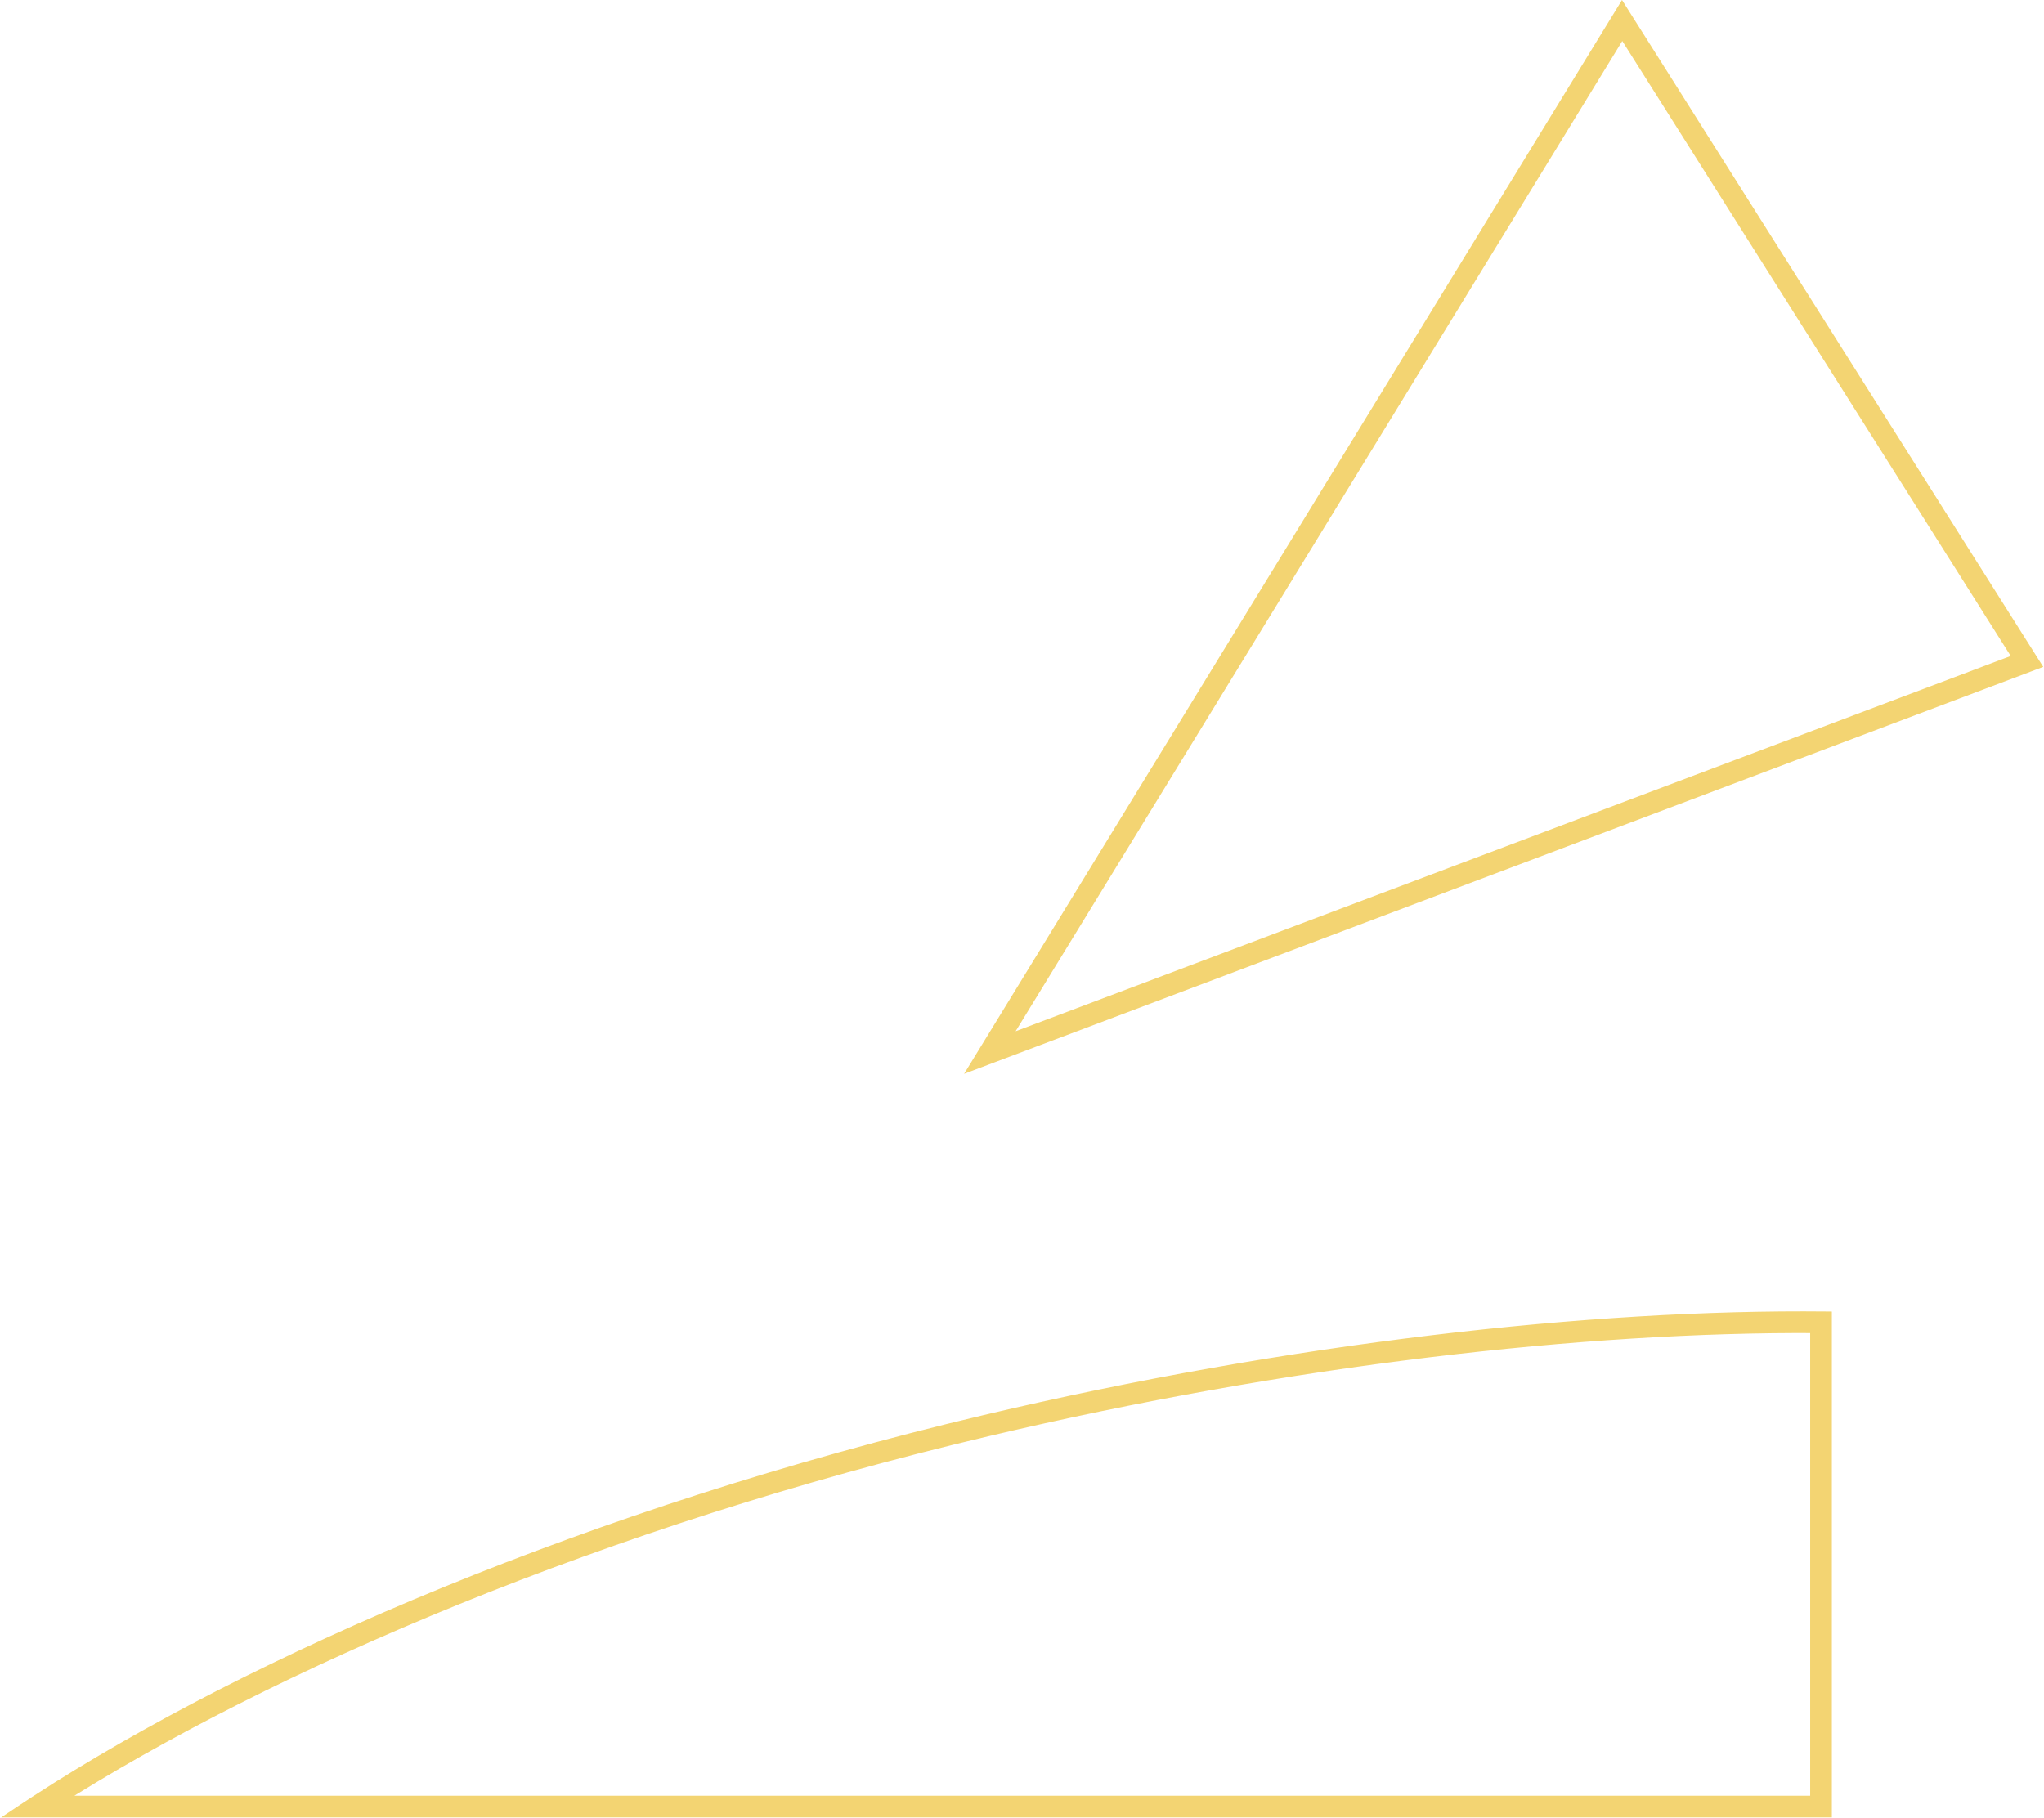
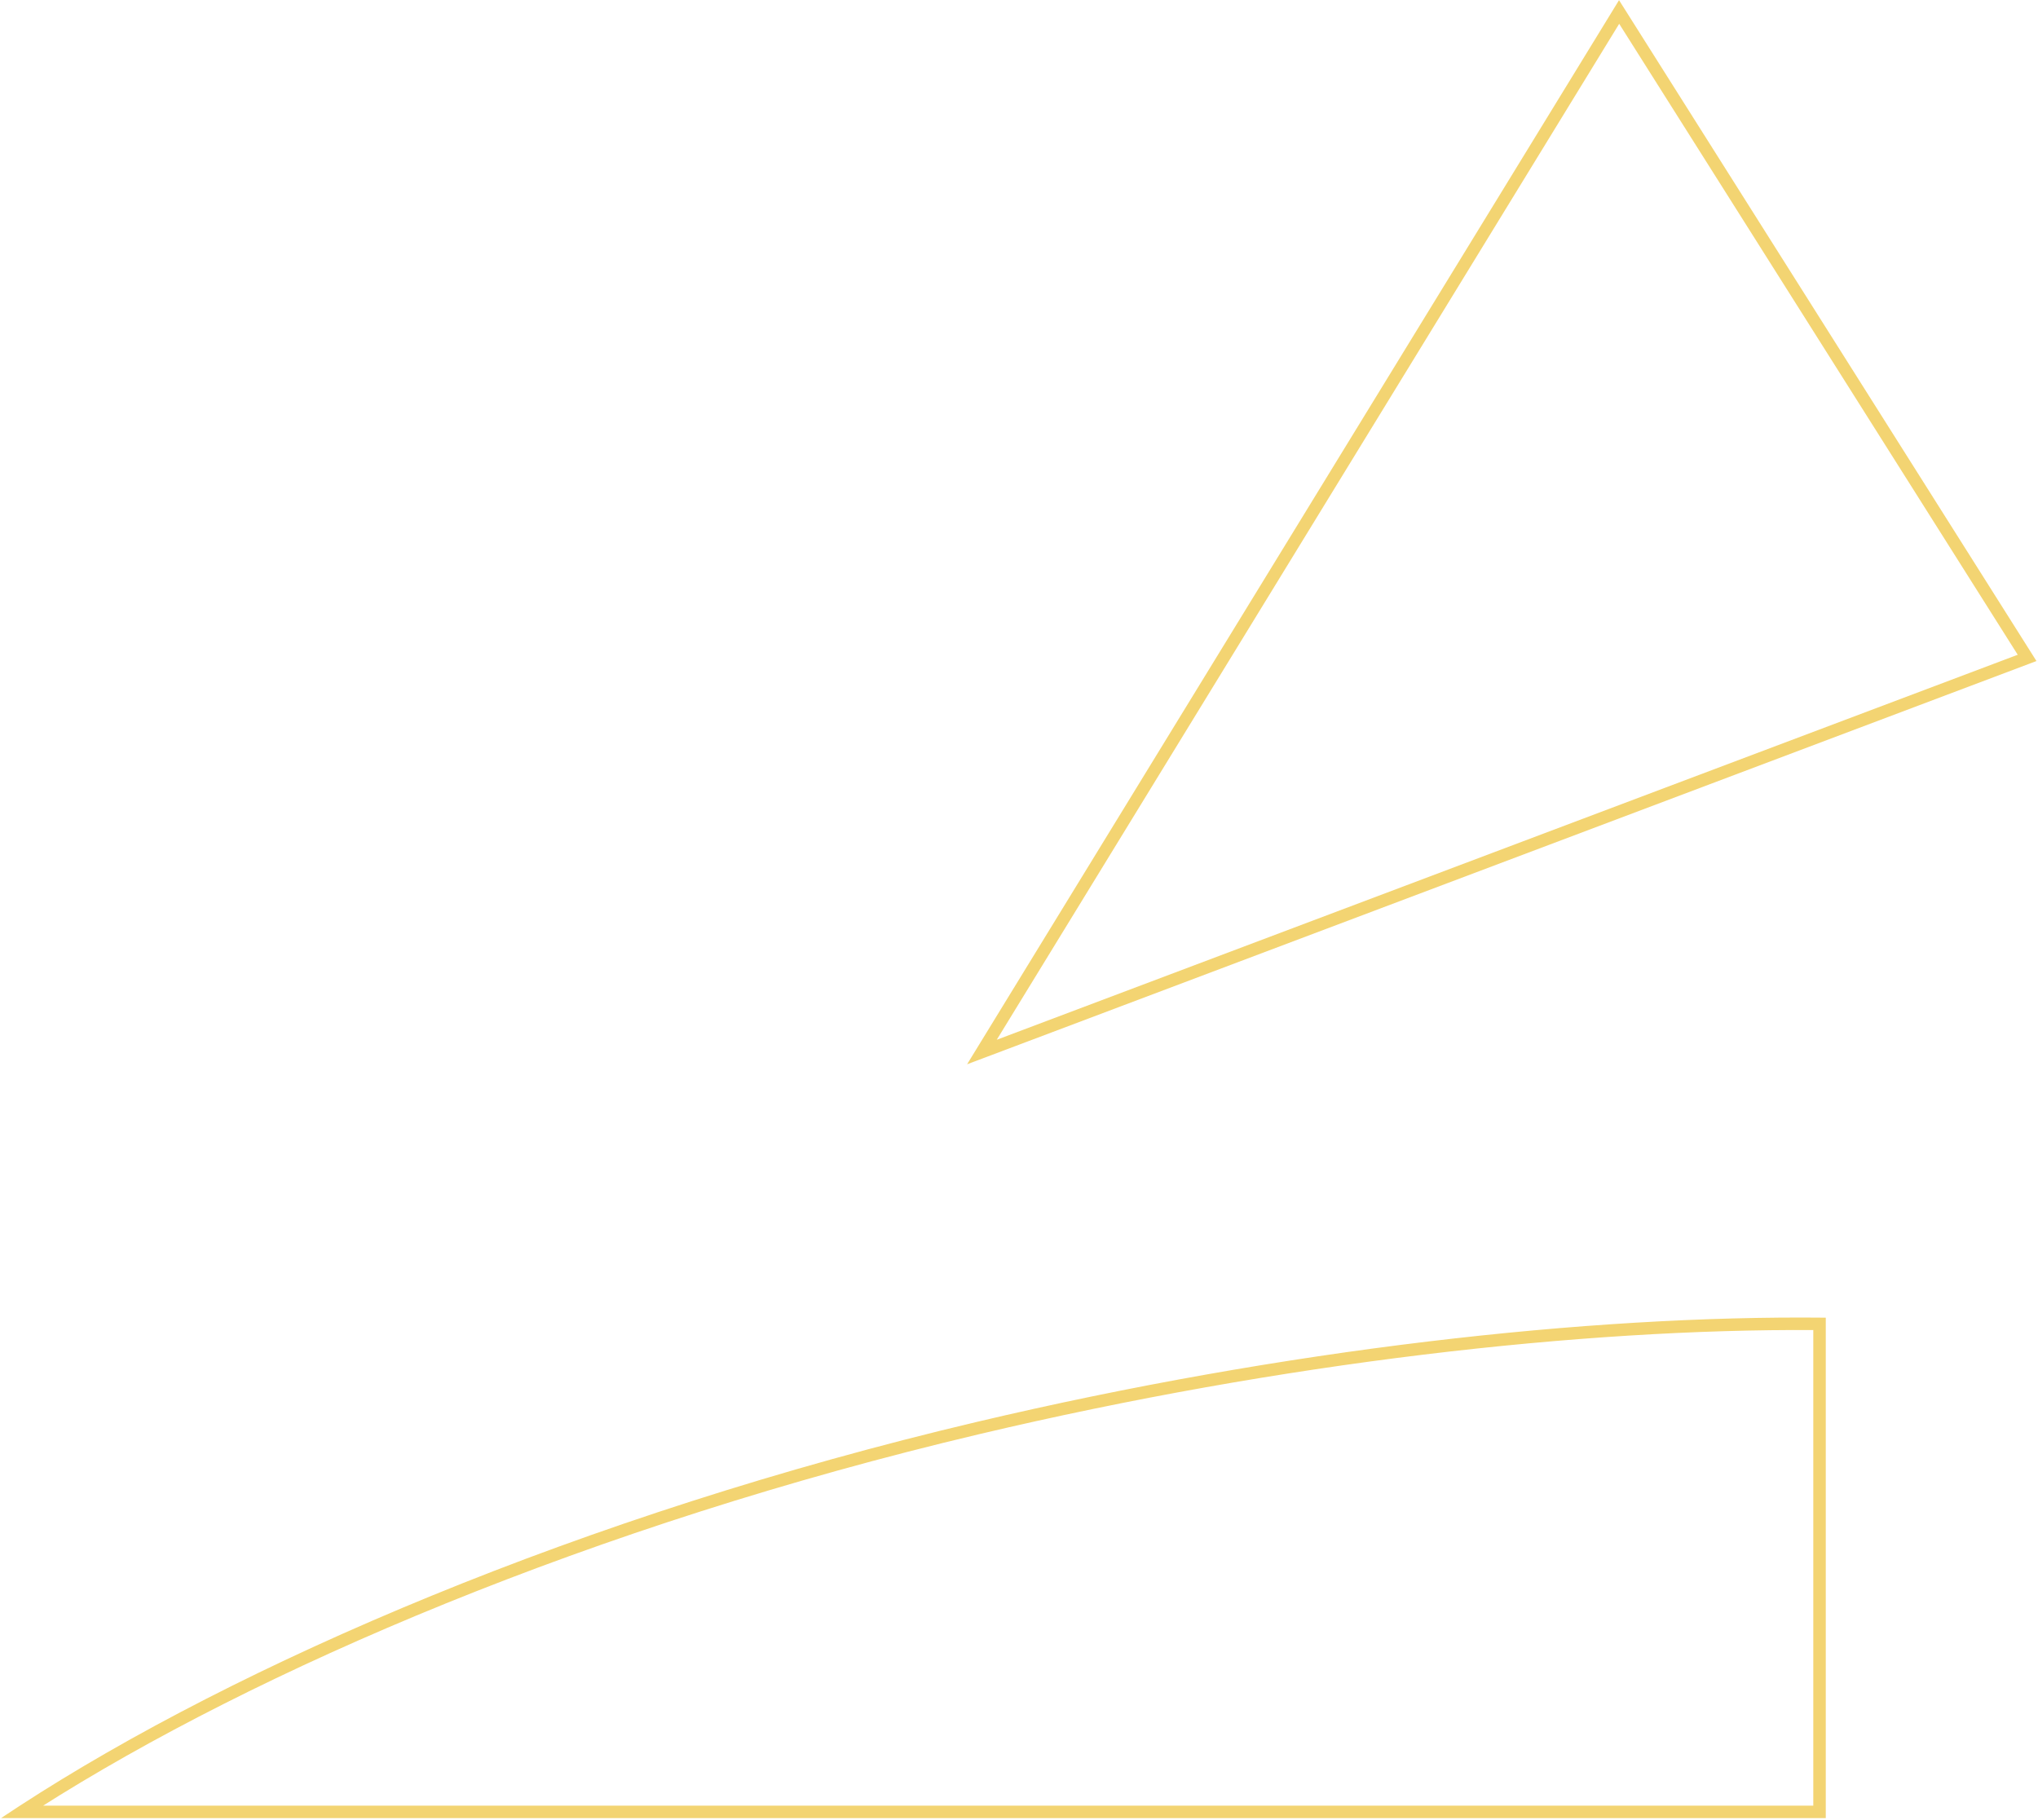
- <svg xmlns="http://www.w3.org/2000/svg" width="660" height="587" viewBox="0 0 660 587" fill="none">
-   <path fill-rule="evenodd" clip-rule="evenodd" d="M655.774 212.82L656.756 214.375L655.035 215.024L320.147 341.332L316.053 342.876L318.339 339.145L522.504 5.838L523.764 3.781L525.051 5.82L655.774 212.82ZM323.182 336.981L652.255 212.866L523.803 9.461L323.182 336.981ZM7 584.936C8.499 583.937 10.018 582.937 11.556 581.936C81.611 536.346 191.703 488.826 318.056 458.96C416.736 435.636 513.908 424.77 589.5 425.553L589.5 581.936L589.5 584.936L586.5 584.936L12.448 584.936H7ZM586.5 581.936H17.094C86.958 537.341 194.985 491.133 318.746 461.88C415.935 438.908 511.615 428.058 586.5 428.528L586.5 581.936Z" fill="#F3D472" />
-   <path d="M656.756 214.375L657.462 216.246L659.757 215.381L658.447 213.307L656.756 214.375ZM655.774 212.82L657.465 211.752L657.465 211.752L655.774 212.82ZM655.035 215.024L655.741 216.895L655.741 216.895L655.035 215.024ZM320.147 341.332L320.853 343.203L320.853 343.203L320.147 341.332ZM316.053 342.876L314.348 341.831L311.3 346.806L316.759 344.747L316.053 342.876ZM318.339 339.145L316.633 338.1L316.633 338.1L318.339 339.145ZM522.504 5.838L520.799 4.793L520.799 4.793L522.504 5.838ZM523.764 3.781L525.455 2.713L523.738 -0.005L522.058 2.737L523.764 3.781ZM525.051 5.82L523.36 6.888L523.36 6.888L525.051 5.82ZM652.255 212.866L652.961 214.738L655.256 213.872L653.946 211.798L652.255 212.866ZM323.182 336.981L321.477 335.936L318.429 340.911L323.888 338.852L323.182 336.981ZM523.803 9.461L525.494 8.393L523.777 5.675L522.097 8.417L523.803 9.461ZM11.556 581.936L12.647 583.612L12.647 583.612L11.556 581.936ZM7 584.936L5.891 583.272L0.391 586.936H7V584.936ZM318.056 458.96L317.596 457.014L317.596 457.014L318.056 458.96ZM589.5 425.553L591.5 425.553L591.5 423.574L589.521 423.553L589.5 425.553ZM589.5 581.936L587.5 581.936L587.5 581.936L589.5 581.936ZM589.5 584.936L589.5 586.936L591.5 586.936L591.5 584.936L589.5 584.936ZM586.5 584.936L586.5 582.936L586.5 582.936L586.5 584.936ZM12.448 584.936L12.448 586.936H12.448L12.448 584.936ZM17.094 581.936L16.018 580.25L10.244 583.936H17.094V581.936ZM586.5 581.936V583.936H588.5L588.5 581.936L586.5 581.936ZM318.746 461.88L318.286 459.934L318.286 459.934L318.746 461.88ZM586.5 428.528L588.5 428.528L588.5 426.541L586.513 426.528L586.5 428.528ZM658.447 213.307L657.465 211.752L654.083 213.888L655.065 215.443L658.447 213.307ZM655.741 216.895L657.462 216.246L656.05 212.504L654.329 213.153L655.741 216.895ZM320.853 343.203L655.741 216.895L654.329 213.153L319.441 339.46L320.853 343.203ZM316.759 344.747L320.853 343.203L319.441 339.46L315.347 341.004L316.759 344.747ZM316.633 338.1L314.348 341.831L317.759 343.92L320.044 340.189L316.633 338.1ZM520.799 4.793L316.633 338.1L320.044 340.189L524.21 6.882L520.799 4.793ZM522.058 2.737L520.799 4.793L524.21 6.882L525.469 4.826L522.058 2.737ZM526.742 4.752L525.455 2.713L522.073 4.849L523.36 6.888L526.742 4.752ZM657.465 211.752L526.742 4.752L523.36 6.888L654.083 213.888L657.465 211.752ZM651.55 210.995L322.476 335.109L323.888 338.852L652.961 214.738L651.55 210.995ZM522.112 10.529L650.564 213.934L653.946 211.798L525.494 8.393L522.112 10.529ZM324.888 338.025L525.508 10.506L522.097 8.417L321.477 335.936L324.888 338.025ZM10.465 580.26C8.921 581.265 7.396 582.269 5.891 583.272L8.109 586.601C9.602 585.606 11.115 584.61 12.647 583.612L10.465 580.26ZM317.596 457.014C191.063 486.923 80.748 534.521 10.465 580.26L12.647 583.612C82.474 538.17 192.343 490.73 318.516 460.907L317.596 457.014ZM589.521 423.553C513.744 422.768 416.41 433.658 317.596 457.014L318.516 460.907C417.062 437.614 514.072 426.772 589.479 427.553L589.521 423.553ZM591.5 581.936L591.5 425.553L587.5 425.553L587.5 581.936L591.5 581.936ZM591.5 584.936L591.5 581.936L587.5 581.936L587.5 584.936L591.5 584.936ZM586.5 586.936L589.5 586.936L589.5 582.936L586.5 582.936L586.5 586.936ZM12.448 586.936L586.5 586.936L586.5 582.936L12.448 582.936L12.448 586.936ZM7 586.936H12.448V582.936H7V586.936ZM17.094 583.936H586.5V579.936H17.094V583.936ZM318.286 459.934C194.346 489.229 86.103 535.514 16.018 580.25L18.17 583.622C87.813 539.168 195.623 493.038 319.206 463.826L318.286 459.934ZM586.513 426.528C511.448 426.057 415.608 436.93 318.286 459.934L319.206 463.826C416.263 440.885 511.783 430.059 586.488 430.528L586.513 426.528ZM588.5 581.936L588.5 428.528L584.5 428.528L584.5 581.936L588.5 581.936Z" fill="#F3D472" />
+ <svg xmlns="http://www.w3.org/2000/svg" width="653" height="583" viewBox="0 0 653 583" fill="none">
+   <path fill-rule="evenodd" clip-rule="evenodd" d="M650.774 210.038L651.756 211.594L650.035 212.243L315.147 338.55L311.053 340.094L313.339 336.363L517.504 3.056L518.764 1L520.051 3.039L650.774 210.038ZM318.182 334.199L647.255 210.085L518.803 6.68L318.182 334.199ZM2 582.155C3.499 581.156 5.018 580.156 6.556 579.155C76.611 533.565 186.703 486.045 313.056 456.179C411.736 432.855 508.908 421.989 584.5 422.772L584.5 579.155L584.5 582.155L581.5 582.155L7.448 582.155H2ZM581.5 579.155H12.094C81.958 534.56 189.985 488.352 313.746 459.099C410.935 436.126 506.615 425.277 581.5 425.747L581.5 579.155Z" fill="#F3D472" />
+   <path d="M651.756 211.594L651.933 212.062L652.506 211.845L652.179 211.327L651.756 211.594ZM650.774 210.038L651.197 209.771L650.774 210.038ZM650.035 212.243L650.212 212.711L650.035 212.243ZM315.147 338.55L315.323 339.018L315.147 338.55ZM311.053 340.094L310.627 339.833L309.865 341.077L311.23 340.562L311.053 340.094ZM313.339 336.363L312.912 336.102L313.339 336.363ZM517.504 3.056L517.078 2.795V2.795L517.504 3.056ZM518.764 1L519.187 0.733L518.757 0.053L518.337 0.739L518.764 1ZM520.051 3.039L519.629 3.306V3.306L520.051 3.039ZM647.255 210.085L647.432 210.553L648.006 210.336L647.678 209.818L647.255 210.085ZM318.182 334.199L317.756 333.938L316.994 335.182L318.359 334.667L318.182 334.199ZM518.803 6.68L519.225 6.413L518.796 5.733L518.376 6.419L518.803 6.68ZM6.556 579.155L6.829 579.574H6.829L6.556 579.155ZM2 582.155L1.723 581.739L0.348 582.655H2V582.155ZM313.056 456.179L312.941 455.693L313.056 456.179ZM584.5 422.772H585V422.277L584.505 422.272L584.5 422.772ZM584.5 579.155H584H584.5ZM584.5 582.155V582.655H585V582.155H584.5ZM581.5 582.155V581.655V582.155ZM7.448 582.155V582.655V582.155ZM12.094 579.155L11.825 578.733L10.381 579.655H12.094V579.155ZM581.5 579.155V579.655H582V579.155H581.5ZM313.746 459.099L313.631 458.612L313.746 459.099ZM581.5 425.747H582V425.25L581.503 425.247L581.5 425.747ZM652.179 211.327L651.197 209.771L650.351 210.305L651.334 211.861L652.179 211.327ZM650.212 212.711L651.933 212.062L651.58 211.126L649.859 211.775L650.212 212.711ZM315.323 339.018L650.212 212.711L649.859 211.775L314.971 338.082L315.323 339.018ZM311.23 340.562L315.323 339.018L314.971 338.082L310.877 339.627L311.23 340.562ZM312.912 336.102L310.627 339.833L311.479 340.356L313.765 336.624L312.912 336.102ZM517.078 2.795L312.912 336.102L313.765 336.624L517.93 3.318L517.078 2.795ZM518.337 0.739L517.078 2.795L517.93 3.318L519.19 1.261L518.337 0.739ZM520.474 2.772L519.187 0.733L518.341 1.267L519.629 3.306L520.474 2.772ZM651.197 209.771L520.474 2.772L519.629 3.306L650.351 210.305L651.197 209.771ZM647.079 209.617L318.006 333.731L318.359 334.667L647.432 210.553L647.079 209.617ZM518.38 6.947L646.833 210.352L647.678 209.818L519.225 6.413L518.38 6.947ZM318.609 334.46L519.229 6.941L518.376 6.419L317.756 333.938L318.609 334.46ZM6.284 578.736C4.744 579.738 3.224 580.739 1.723 581.739L2.277 582.571C3.775 581.573 5.292 580.574 6.829 579.574L6.284 578.736ZM312.941 455.693C186.543 485.569 76.395 533.108 6.284 578.736L6.829 579.574C76.826 534.021 186.863 486.521 313.171 456.666L312.941 455.693ZM584.505 422.272C508.867 421.488 411.654 432.36 312.941 455.693L313.171 456.666C411.817 433.349 508.949 422.489 584.495 423.272L584.505 422.272ZM585 579.155L585 422.772H584L584 579.155H585ZM585 582.155L585 579.155H584L584 582.155H585ZM581.5 582.655L584.5 582.655V581.655L581.5 581.655V582.655ZM7.448 582.655L581.5 582.655V581.655L7.448 581.655V582.655ZM2 582.655H7.448V581.655H2V582.655ZM12.094 579.655H581.5V578.655H12.094V579.655ZM313.631 458.612C189.825 487.876 81.745 534.103 11.825 578.733L12.363 579.576C82.172 535.017 190.144 488.828 313.861 459.585L313.631 458.612ZM581.503 425.247C506.573 424.777 410.854 435.632 313.631 458.612L313.861 459.585C411.017 436.621 506.657 425.777 581.497 426.247L581.503 425.247ZM582 579.155L582 425.747H581L581 579.155H582Z" fill="#F3D472" />
</svg>
